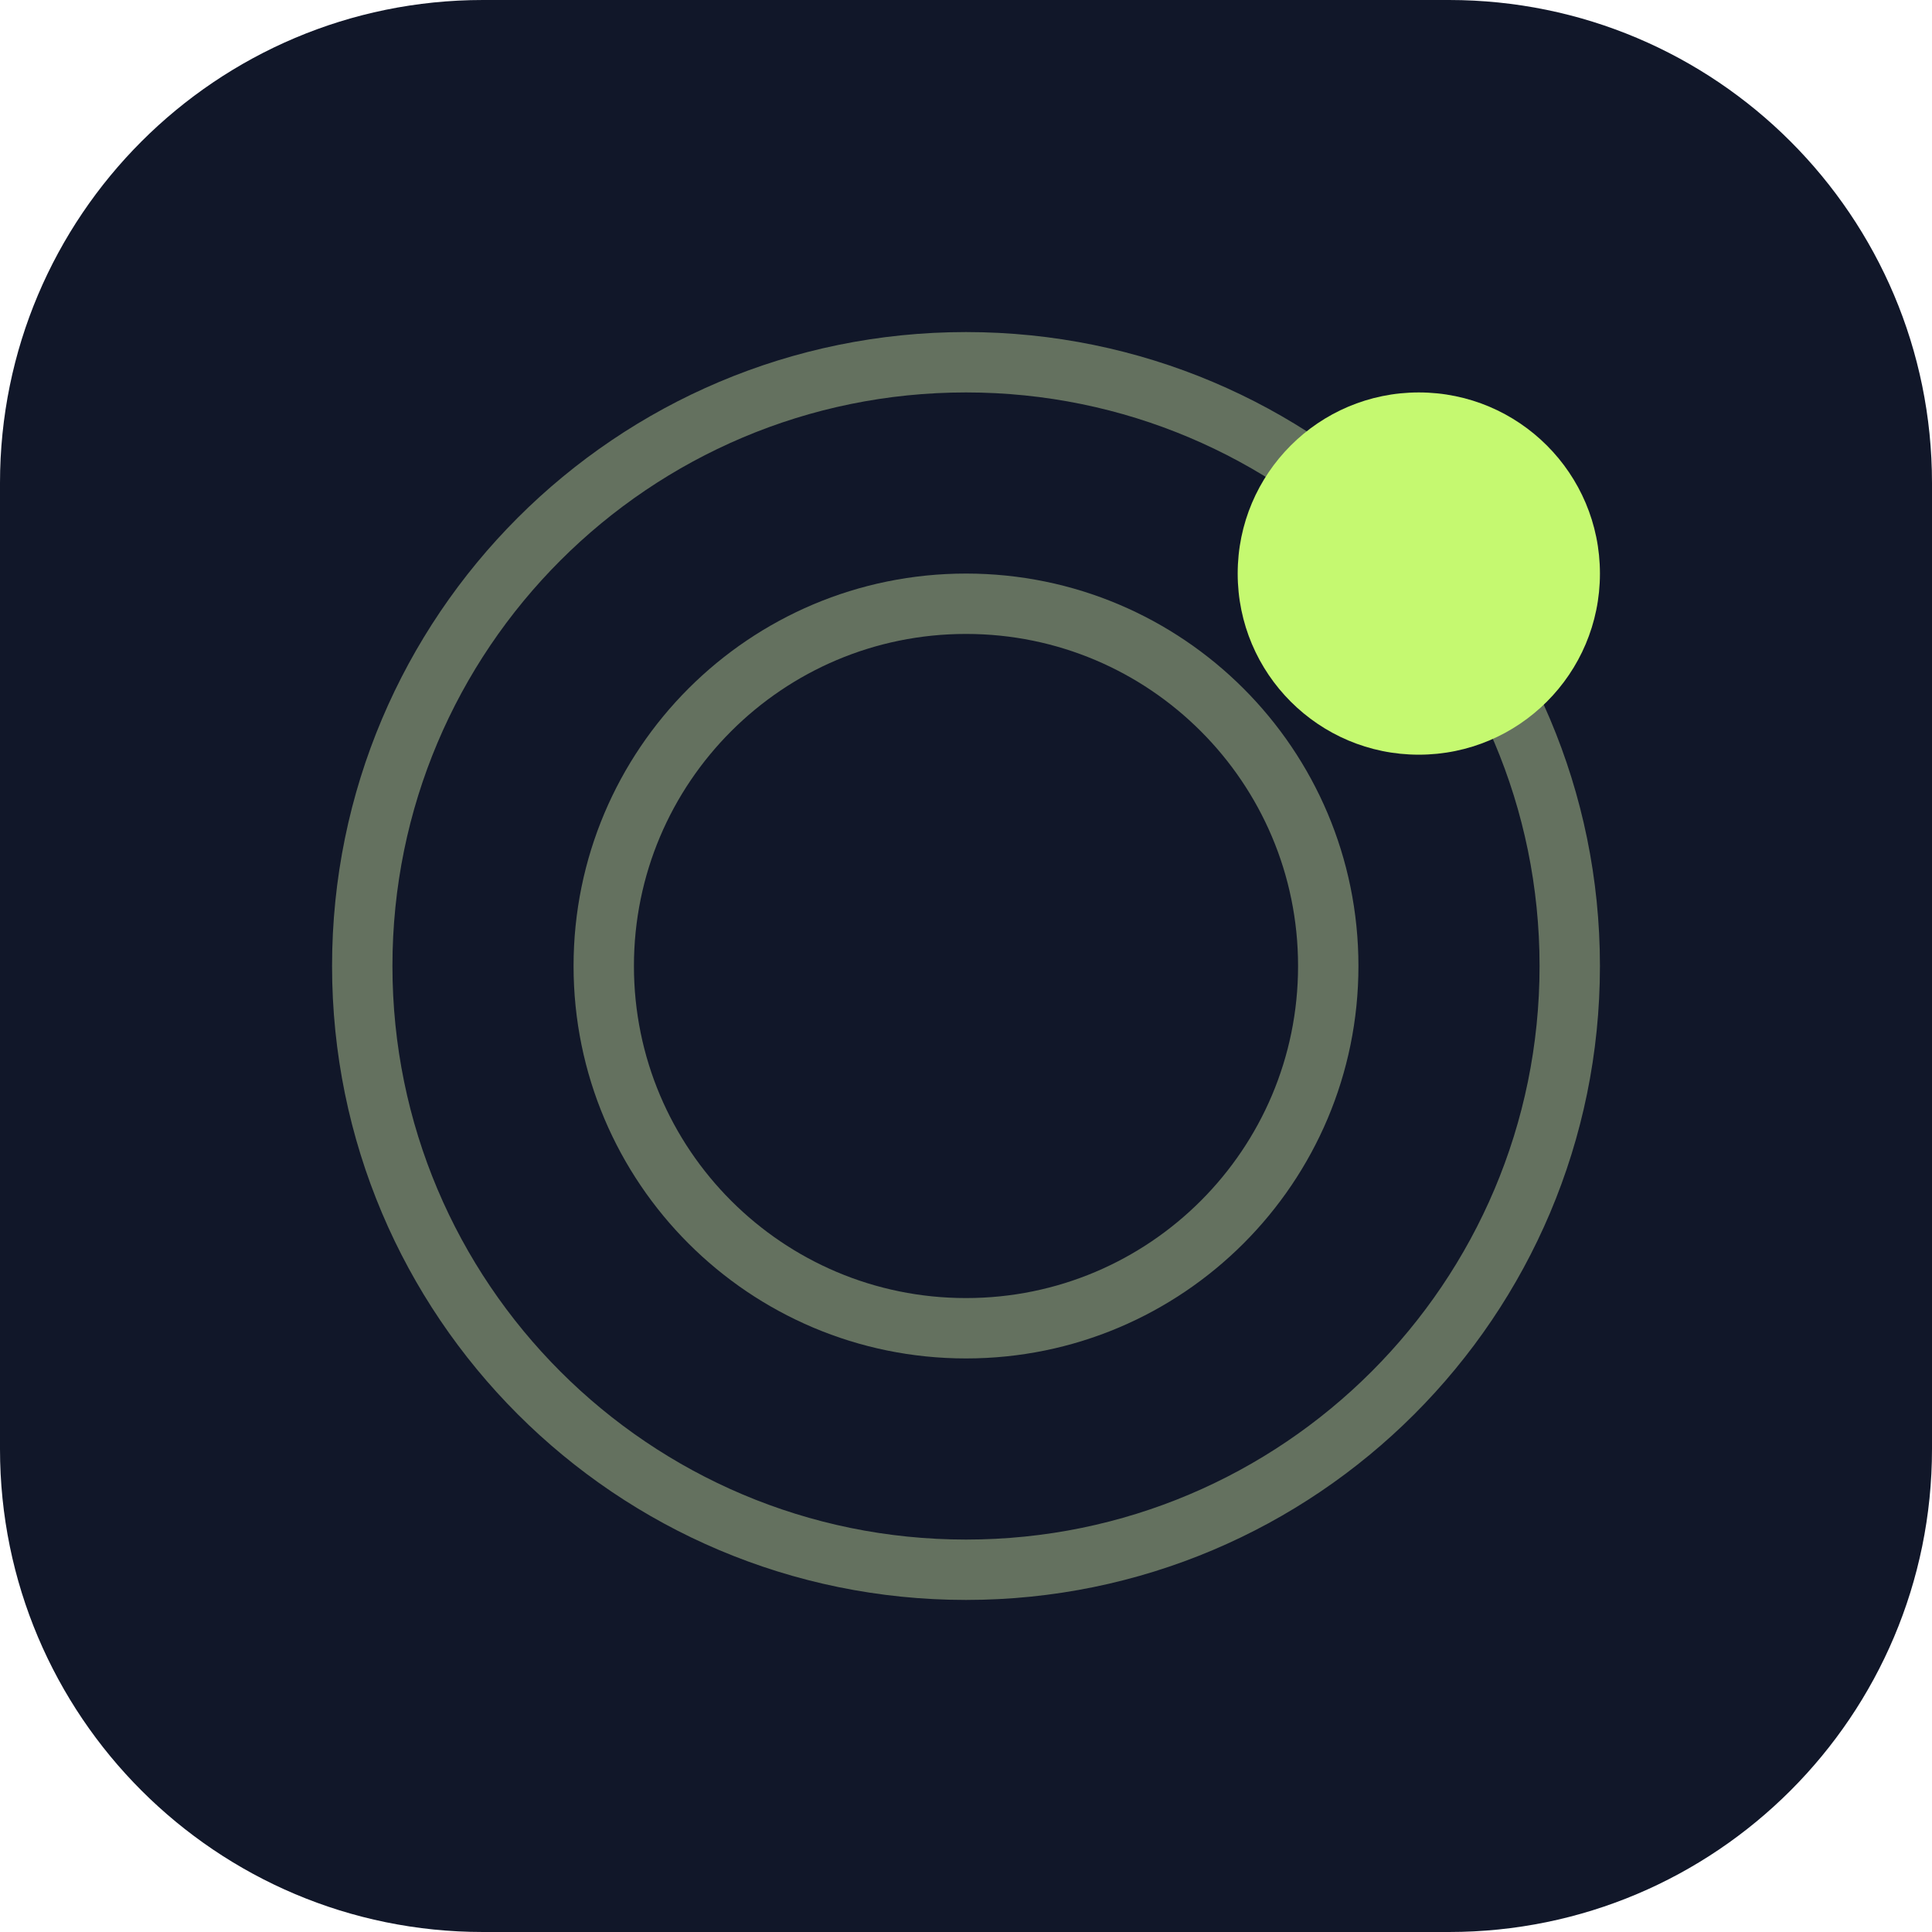
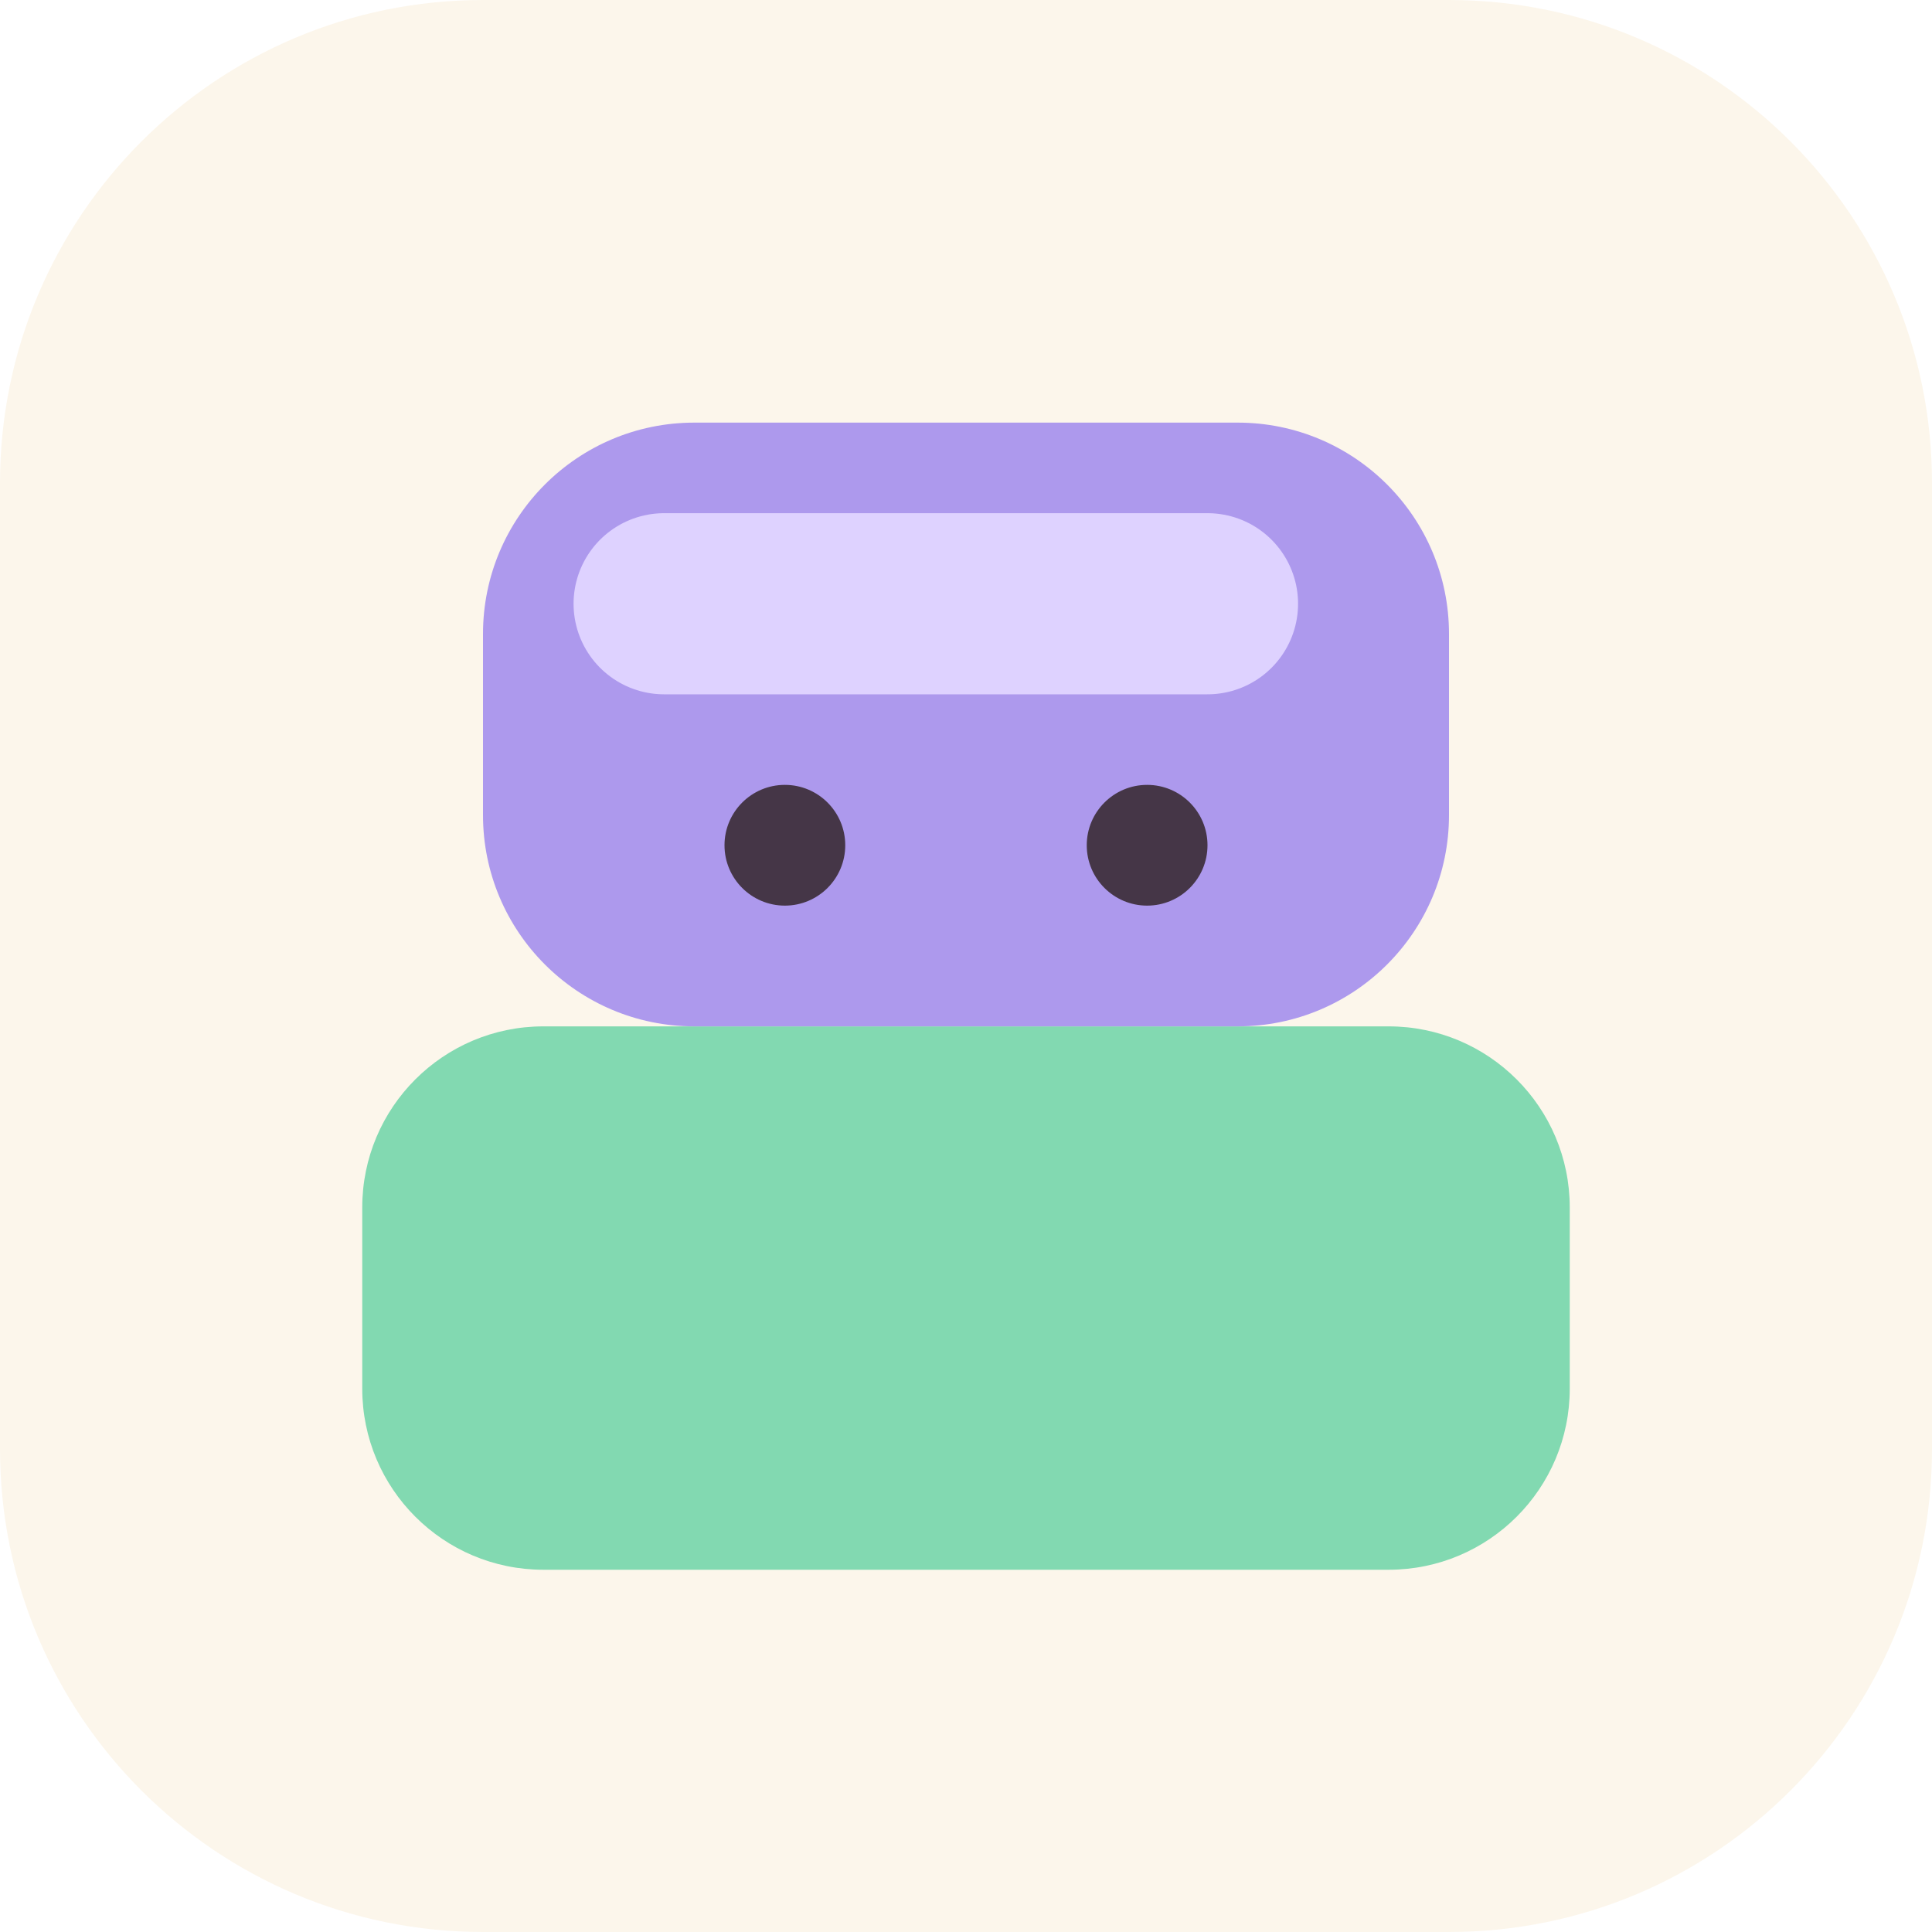
<svg xmlns="http://www.w3.org/2000/svg" viewBox="0 0 64 64">
-   <rect width="64" height="64" rx="16" fill="#111729" />
-   <circle cx="32" cy="32" r="20" fill="none" stroke="#64715f" stroke-width="2" />
-   <circle cx="32" cy="32" r="12" fill="none" stroke="#64715f" stroke-width="2" />
-   <circle cx="47" cy="19" r="6" fill="#c5f970" />
+   <rect width="64" height="64" rx="16" fill="#fcf6eb" />
+   <rect x="12" y="34" width="40" height="18" rx="6" fill="#82d9b1" />
+   <rect x="16" y="14" width="32" height="20" rx="7" fill="#ad99ed" />
+   <path d="M22 20h18" stroke="#ded2ff" stroke-width="6" stroke-linecap="round" />
+   <circle cx="26" cy="28" r="2" fill="#453647" />
+   <circle cx="38" cy="28" r="2" fill="#453647" />
</svg>
